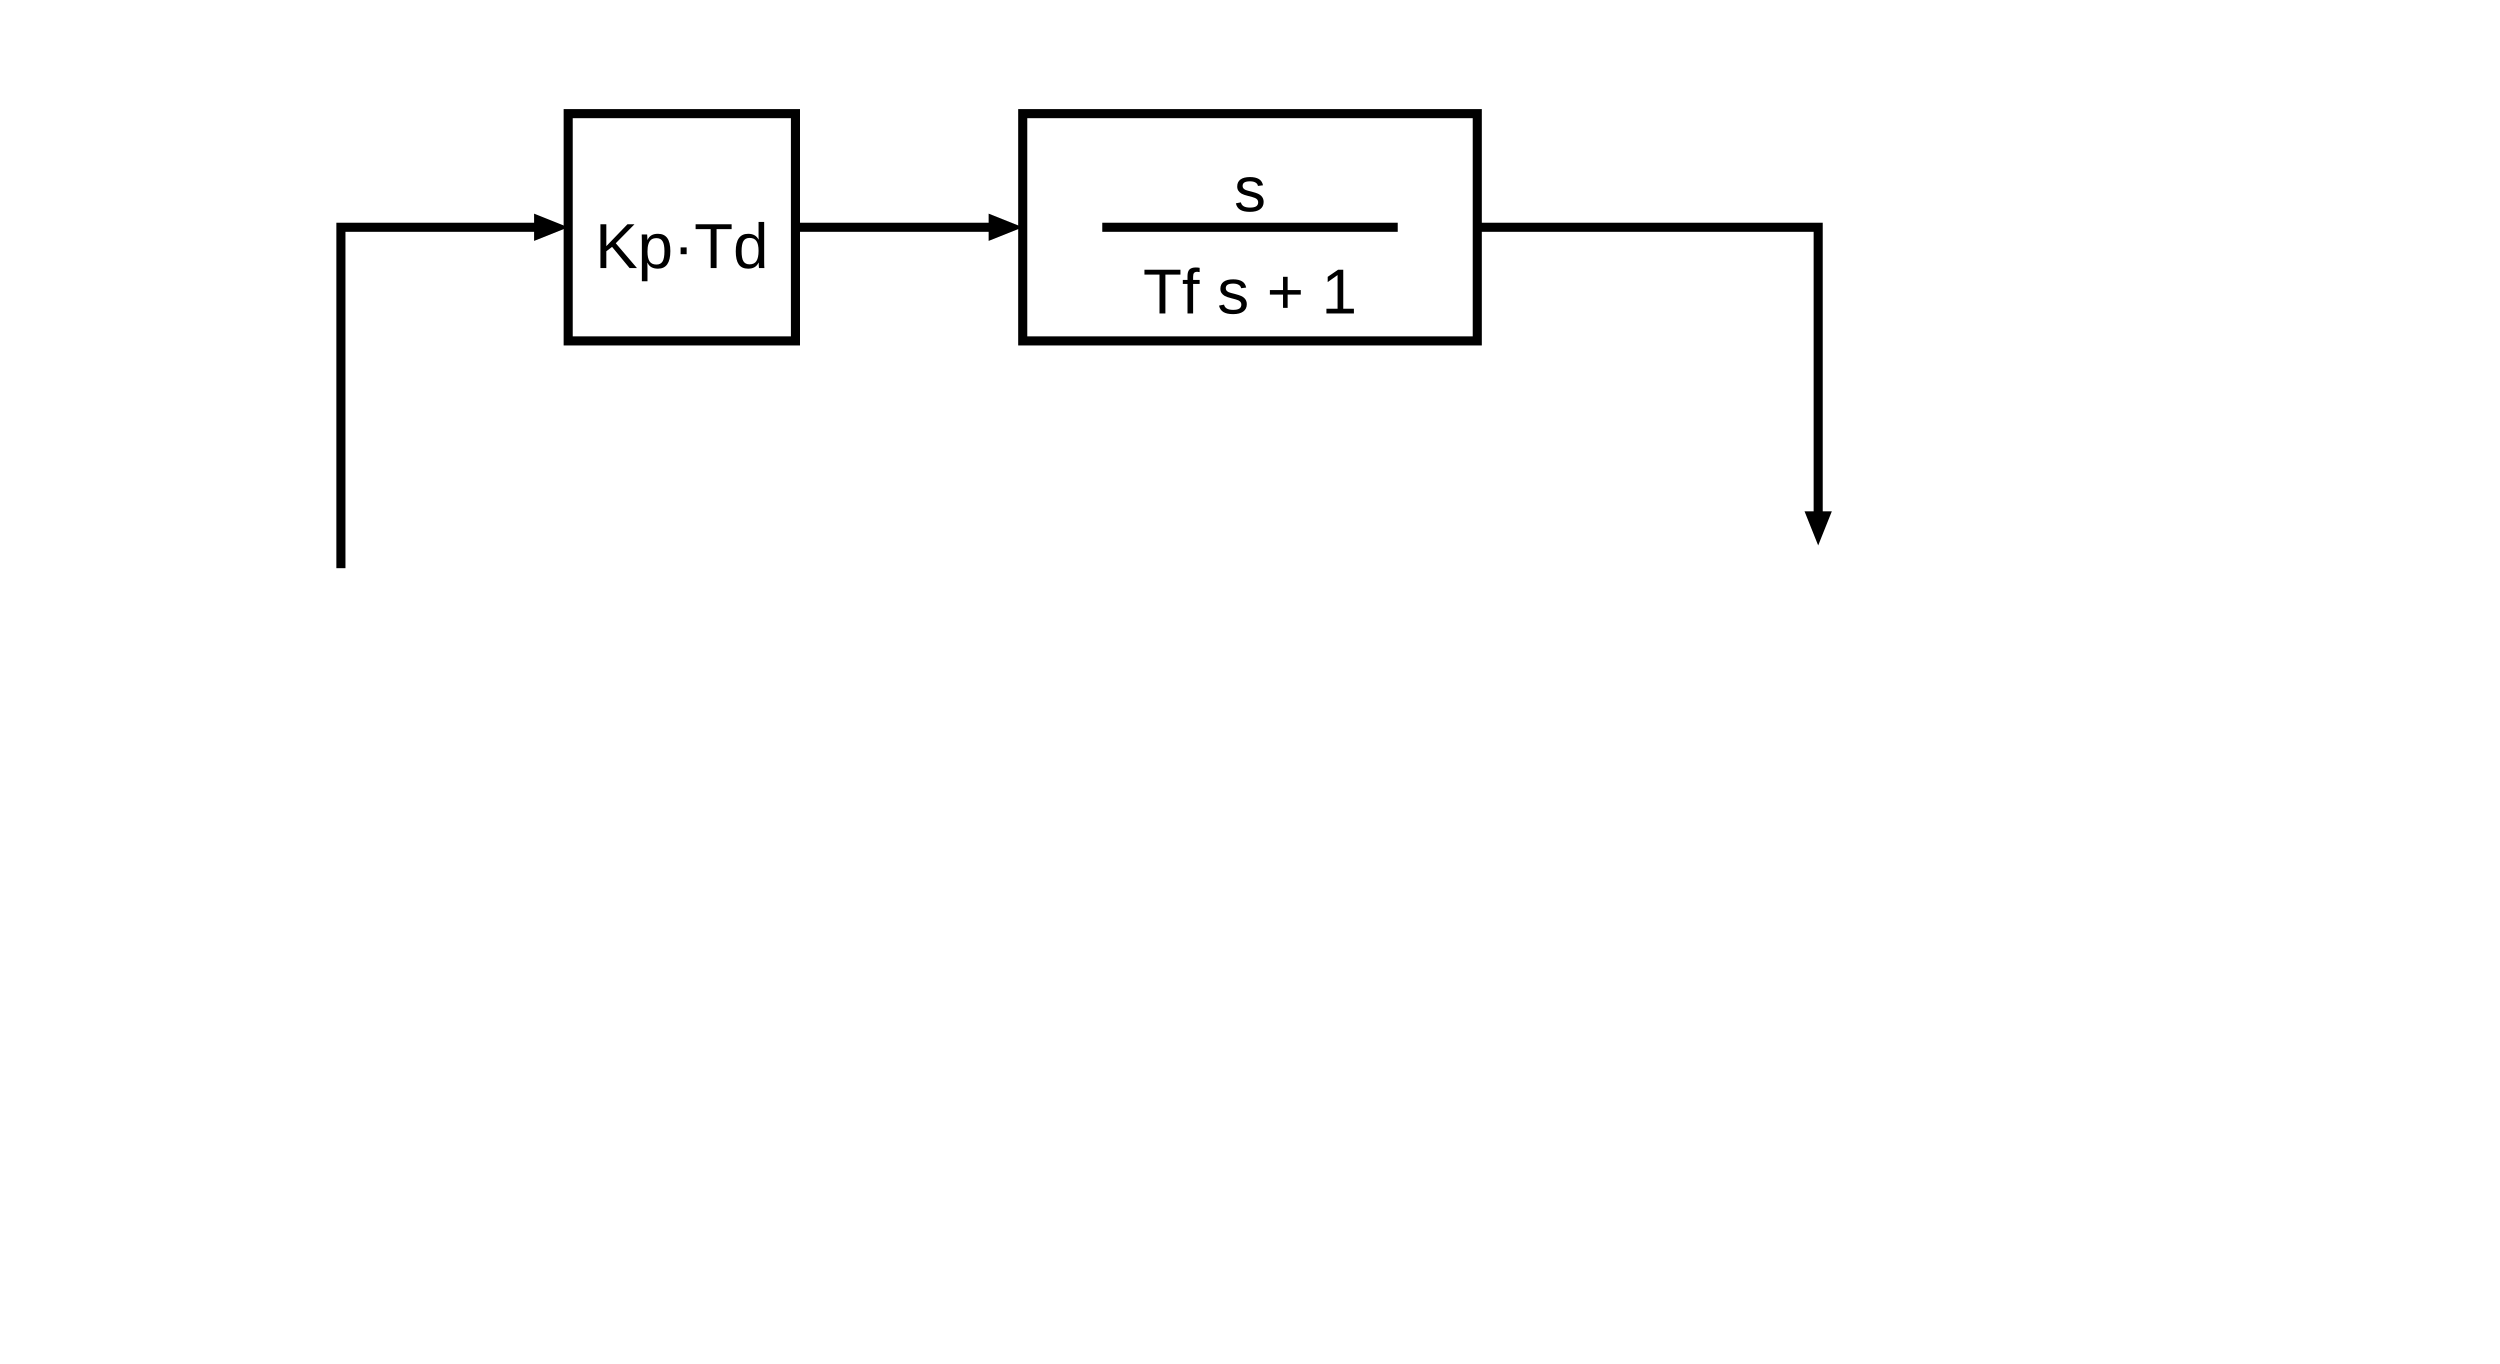
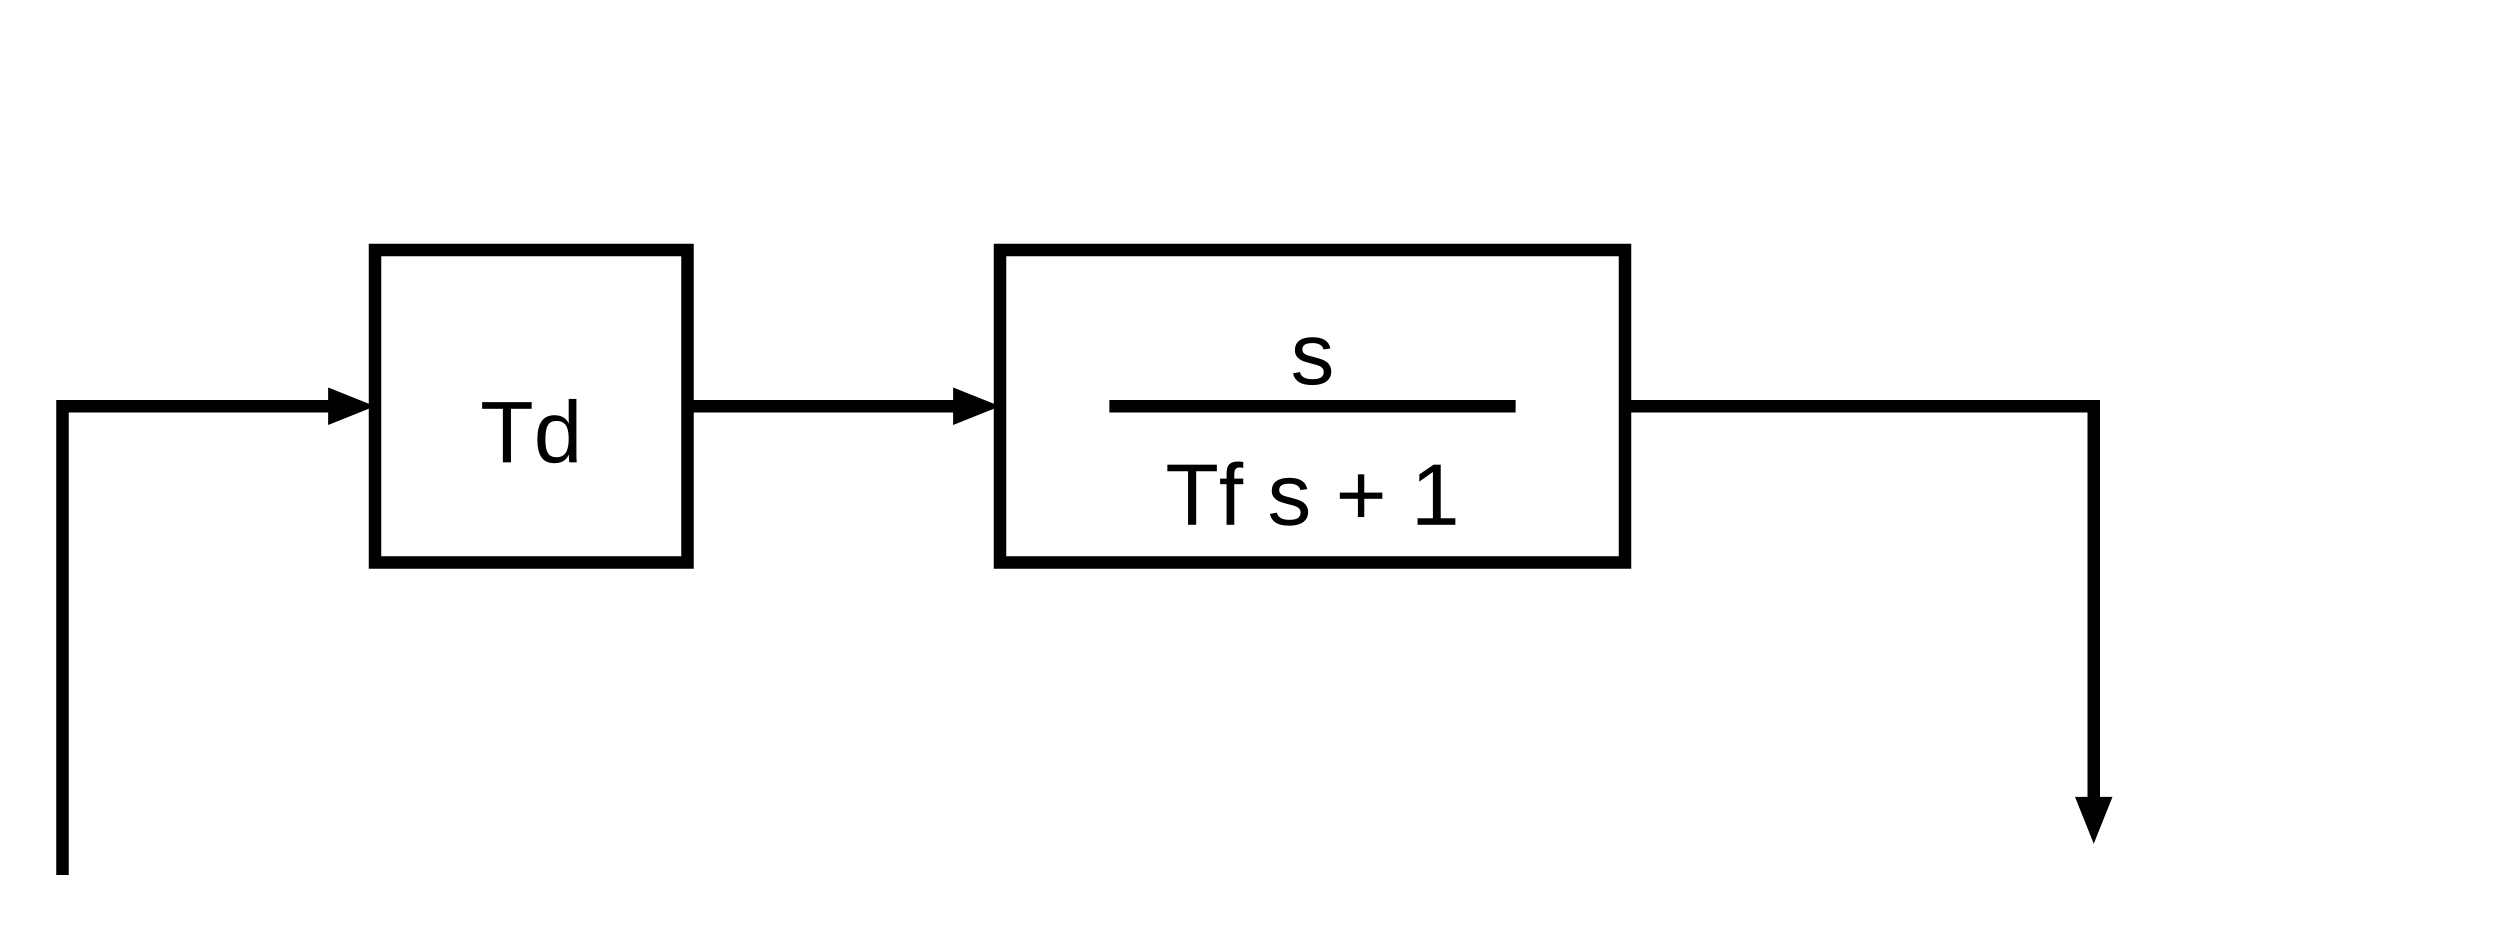
- <svg xmlns="http://www.w3.org/2000/svg" width="1100" height="600" viewBox="0 0 550 300">
+ <svg xmlns="http://www.w3.org/2000/svg" width="400" height="150" viewBox="-10 -140 400 150">
  <style>
        .fill { fill:#000000 }
        .line { stroke:#000000; stroke-width:2; fill:none; }
        .block { stroke:#000000; stroke-width:2; fill:none; }
        .text { fill:#000000; font-family:Arial, sans-serif; font-size:14px; text-anchor:middle;
        dominant-baseline:middle; }
    </style>
  <defs>
    <path id="arrow" class="fill" d=" M0 0 L-5 2 L-5 -2" transform="scale(1.5)" />
  </defs>
  <defs>
    <rect id="rect" class="block" width="50" height="50" />
  </defs>
-   <g transform="translate(75 125)">
+   <g transform="translate(0 0)">
    <path class="line" d="M0 0 V-75 H45" />
    <use href="#arrow" transform="translate(50 -75)" />
  </g>
-   <g transform="translate(125, 50)">
+   <g transform="translate(50, -75)">
    <g transform="translate(0, -25)">
      <rect class="block" height="50" width="50" />
-       <text class="text" x="25" y="30">Kp·Td</text>
+       <text class="text" x="25" y="30">Td</text>
    </g>
    <path class="line" d="M50 0 H95" />
    <use href="#arrow" transform="translate(100, 0)" />
    <g transform="translate(100, -25)">
      <rect class="block" height="50" width="100" />
      <text class="text" x="50" y="17.5">s</text>
      <path class="line" d="M17.5 25 H82.5" />
      <text class="text" x="50" y="40">Tf s + 1</text>
    </g>
  </g>
-   <g transform="translate(400 125)">
+   <g transform="translate(325 0)">
    <path class="line" d="M0 -10 V-75 H-75" />
    <use href="#arrow" transform="rotate(90 2.5 -2.5)" />
  </g>
</svg>
